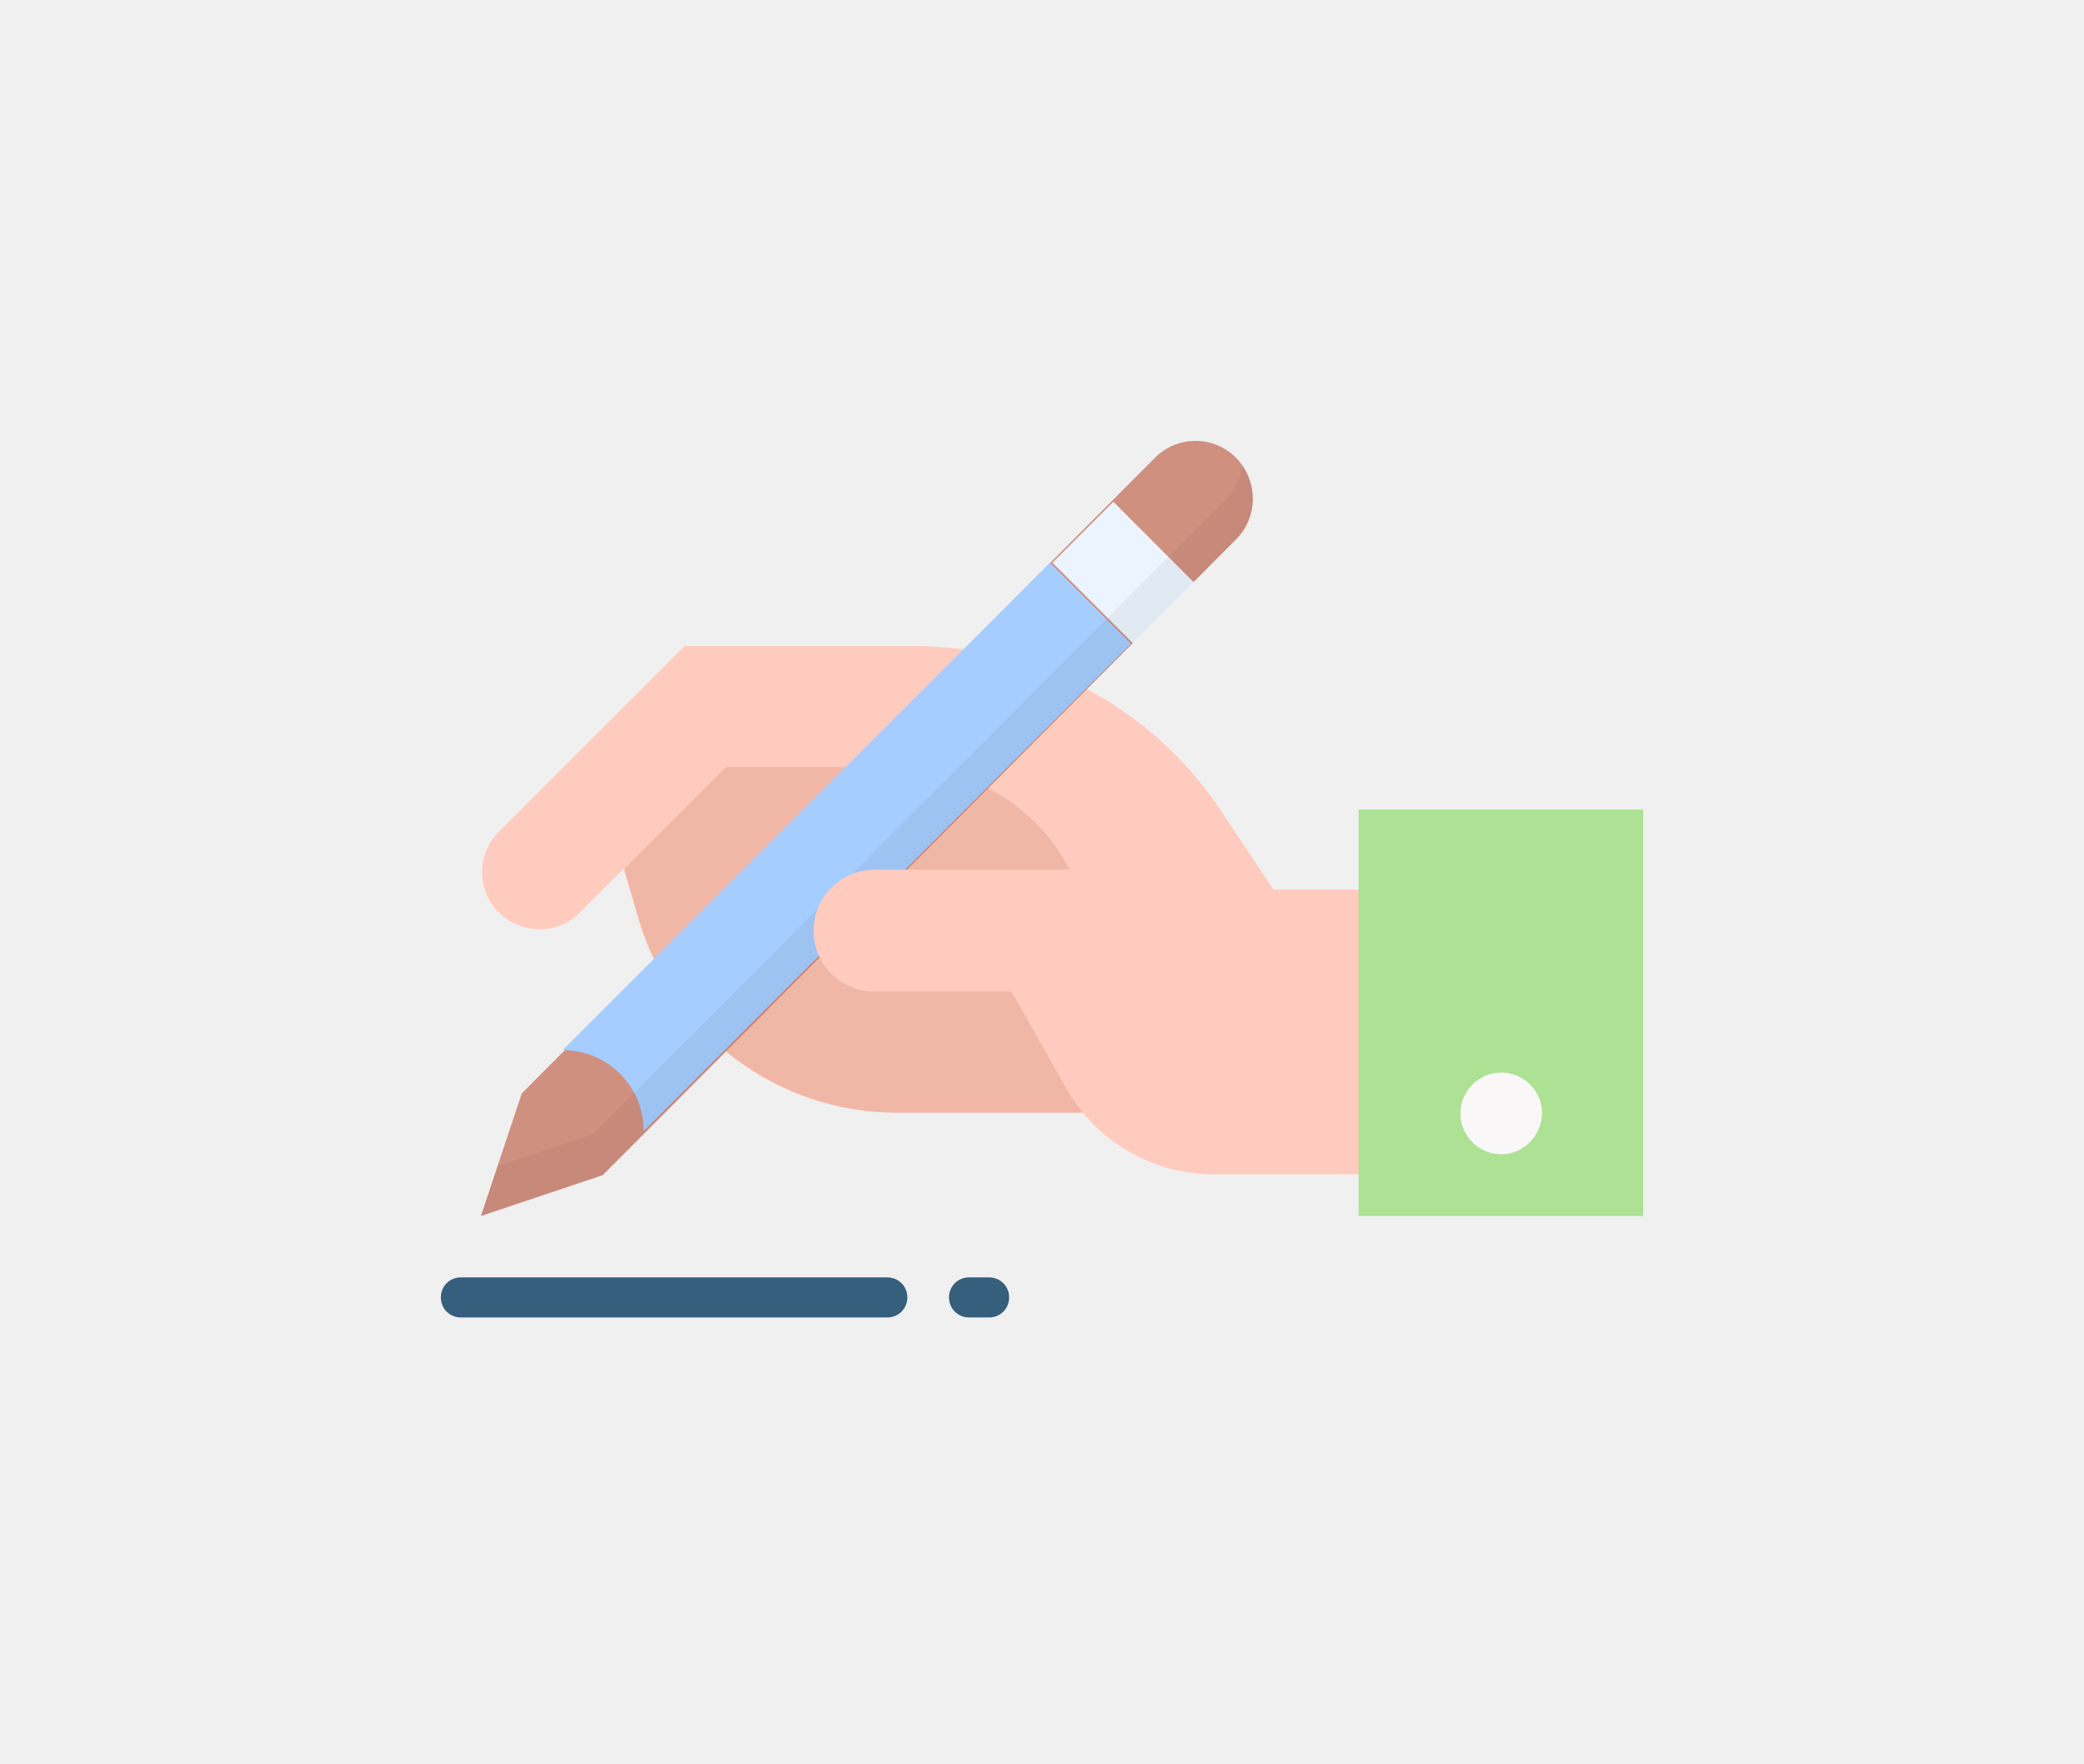
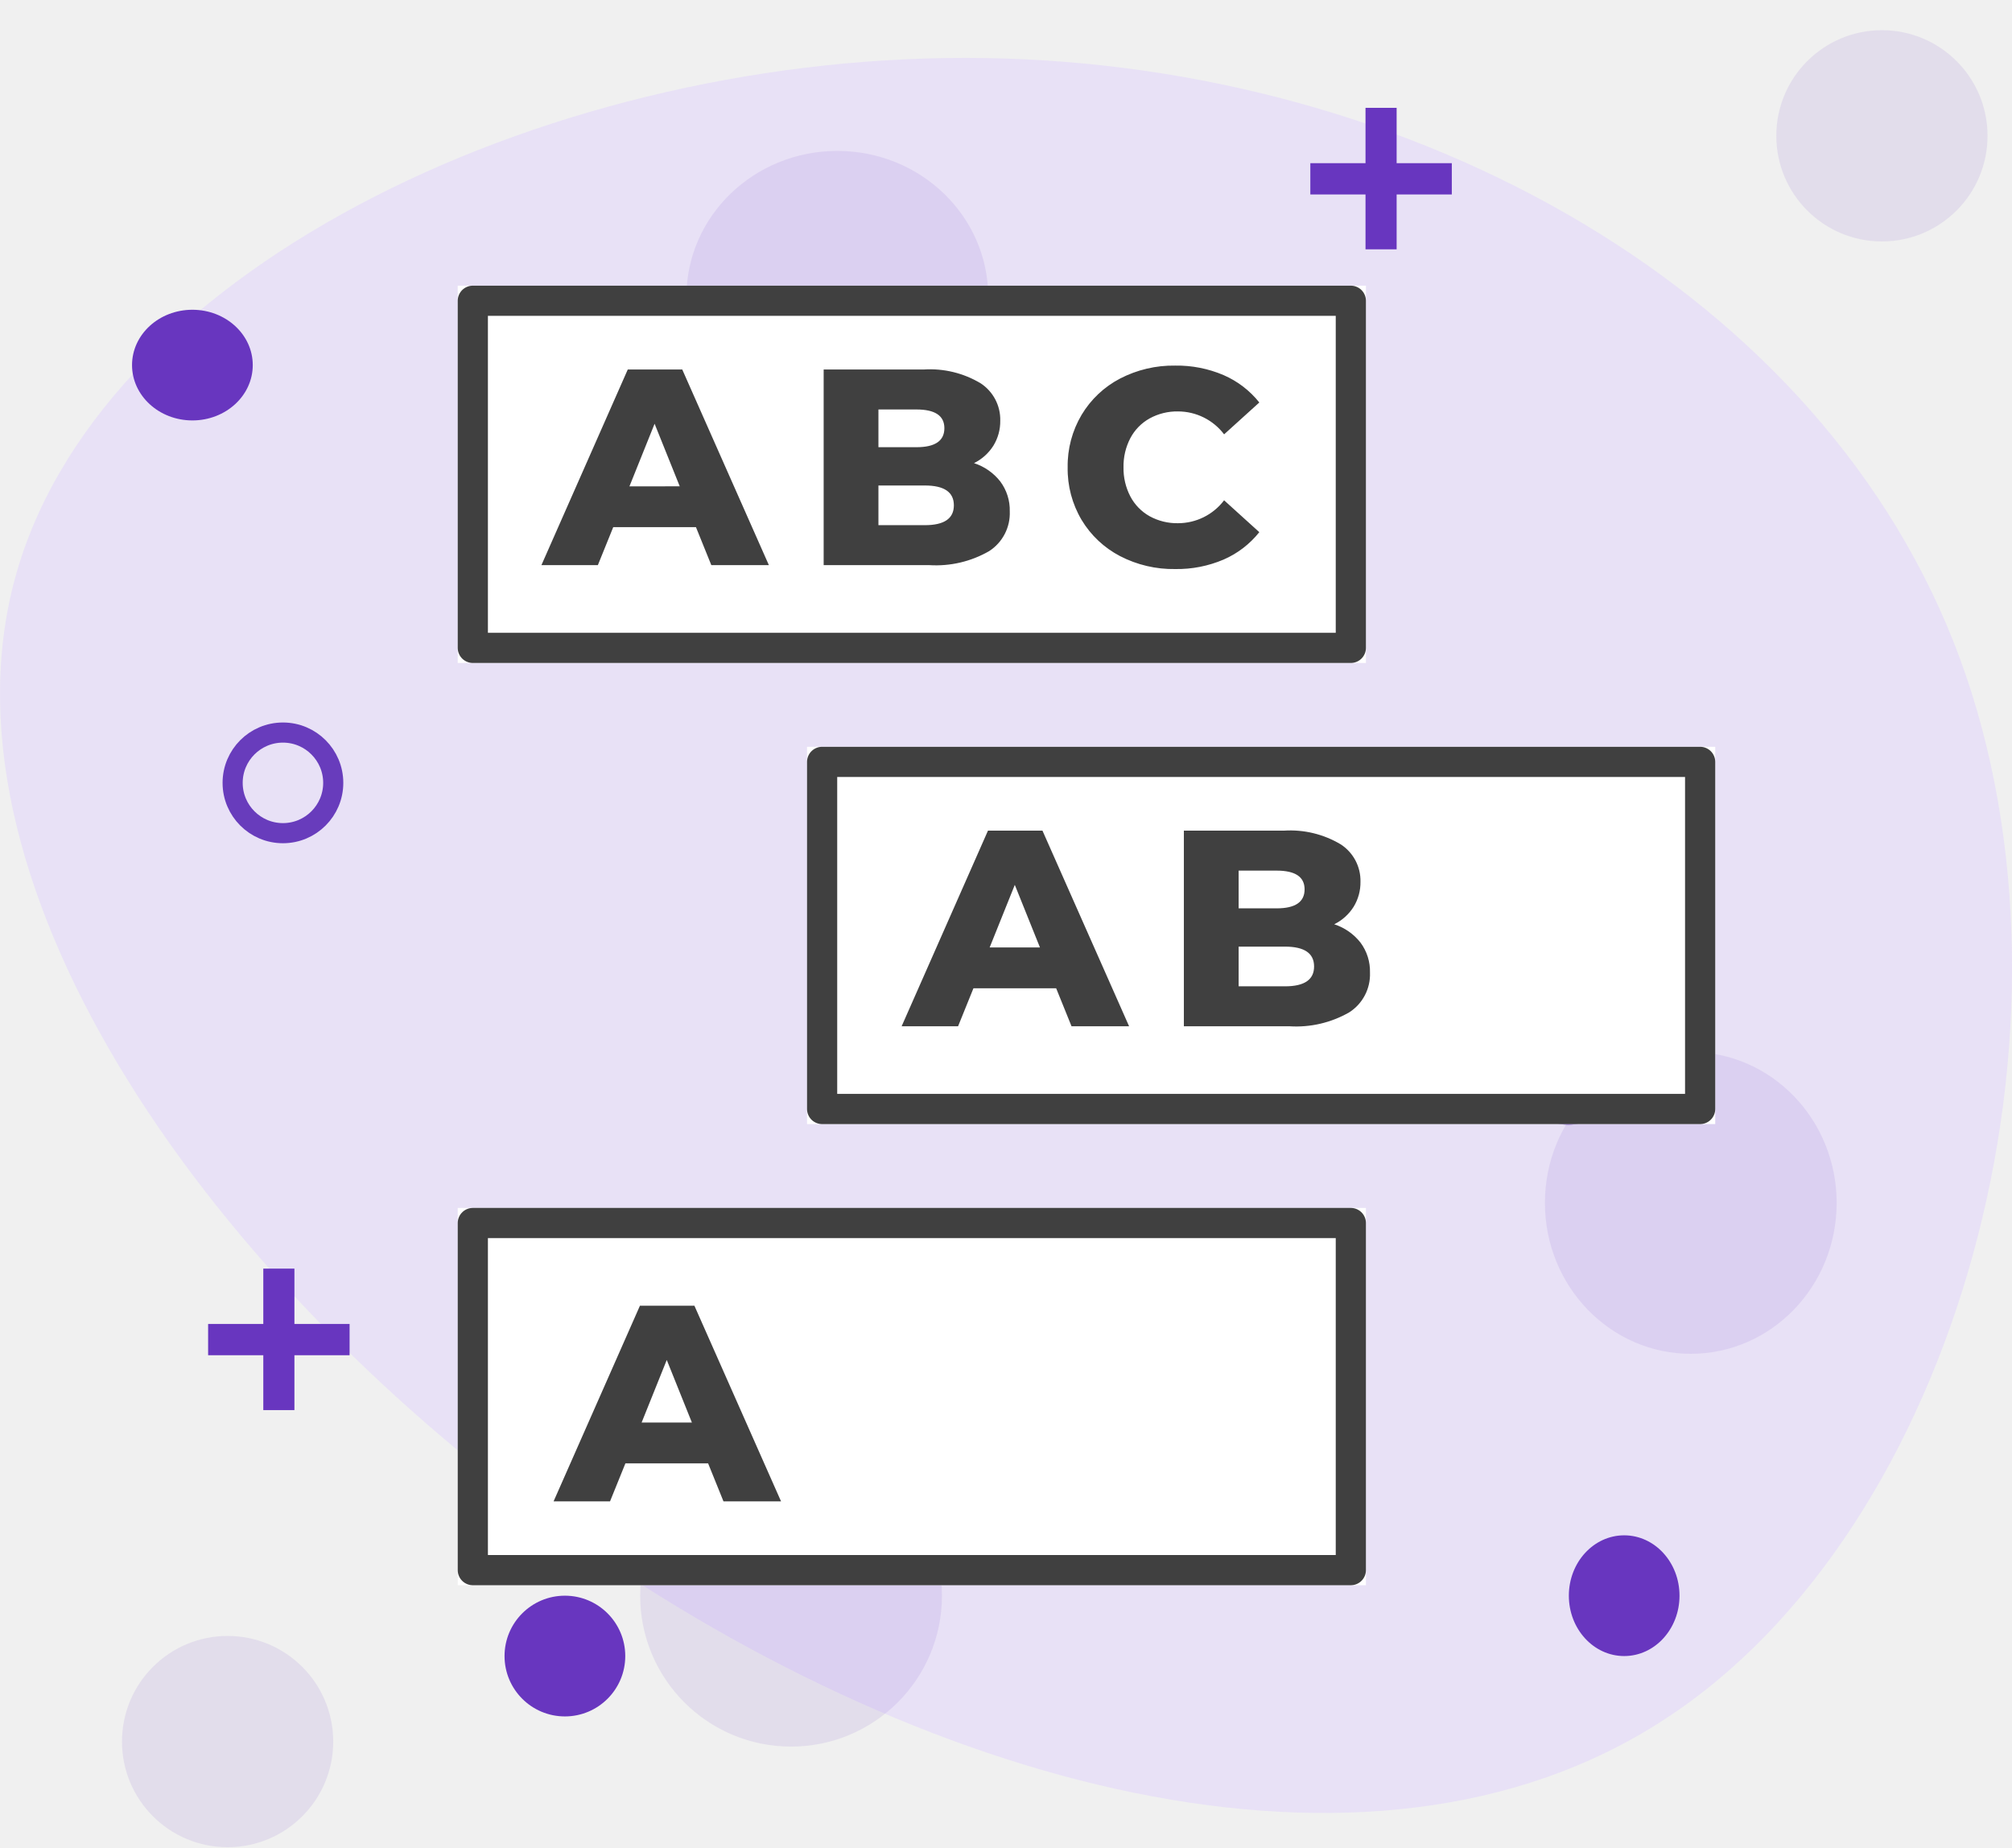
- <svg xmlns="http://www.w3.org/2000/svg" version="1.1" id="Layer_1" x="0px" y="0px" viewBox="0 0 260 220" style="enable-background:new 0 0 260 220;" xml:space="preserve">
-   <style type="text/css">
- 	.st0{fill:#FFCBBE;}
- 	.st1{fill:#365E7D;}
- 	.st2{fill:#F0B6A6;}
- 	.st3{fill:#D09080;}
- 	.st4{fill:#A5CDFF;}
- 	.st5{fill:#ECF4FF;}
- 	.st6{opacity:5.000000e-02;enable-background:new    ;}
- 	.st7{fill:#ADE194;}
- 	.st8{fill:#F9F7F8;}
- </style>
-   <g transform="translate(-15411 -5693)">
-     <path class="st0" d="M15580,5839.4V5804h-10.1l-6.6-9.9c-8.5-12.8-22.9-20.5-38.3-20.5h-28.6l-23.2,23.2c-2.8,2.8-2.7,7.4,0.1,10.1   c2.8,2.7,7.3,2.7,10,0l5.5-5.5l1.9,6.5c4.3,14.2,17.3,23.9,32.1,23.9h36.8L15580,5839.4z" />
-     <g transform="translate(0 104.257)">
-       <path class="st1" d="M15521.7,5753.1h-53.2c-1.4,0-2.5-1.1-2.5-2.5s1.1-2.5,2.5-2.5h53.2c1.4,0,2.5,1.1,2.5,2.5    S15523.1,5753.1,15521.7,5753.1L15521.7,5753.1L15521.7,5753.1z" />
-       <path class="st1" d="M15534.4,5753.1h-2.5c-1.4,0-2.5-1.1-2.5-2.5s1.1-2.5,2.5-2.5h2.5c1.4,0,2.5,1.1,2.5,2.5    S15535.8,5753.1,15534.4,5753.1z" />
+ <svg xmlns="http://www.w3.org/2000/svg" width="200" height="183.602" viewBox="0 0 200 183.602">
+   <g id="Grupo_133221" data-name="Grupo 133221" transform="translate(-180 -491)">
+     <path id="blob_2_" data-name="blob(2)" d="M125.5.542c13.429,36.388-.144,86.639-29.457,105.555C66.726,125.158,21.818,112.74-13.993,86.892S-76.517,21.913-67.564-8.266c8.953-30.324,53.572-51.55,96.314-50.828C71.347-58.372,112.067-35.846,125.5.542Z" transform="translate(249.307 555.866)" fill="#e8e1f6" />
+     <g id="Grupo_3" data-name="Grupo 3" transform="translate(192.125 491)">
+       <text id="_" data-name="+" transform="translate(16.001 143.374)" fill="#6836bf" font-size="29" font-family="Montserrat-Bold, Montserrat" font-weight="700">
+         <tspan x="-8.686" y="0">+</tspan>
+       </text>
+       <text id="_2" data-name="+" transform="translate(125.565 28)" fill="#6836bf" font-size="29" font-family="Montserrat-Bold, Montserrat" font-weight="700">
+         <tspan x="-8.686" y="0">+</tspan>
+       </text>
+       <ellipse id="Elipse_1" data-name="Elipse 1" cx="6" cy="5.5" rx="6" ry="5.5" transform="translate(1 30.788)" fill="#6836bf" />
+       <circle id="Elipse_2" data-name="Elipse 2" cx="6" cy="6" r="6" transform="translate(38.028 158.602)" fill="#6836bf" />
+       <ellipse id="Elipse_5" data-name="Elipse 5" cx="5.5" cy="6" rx="5.5" ry="6" transform="translate(143.824 152.602)" fill="#6836bf" />
+       <ellipse id="Elipse_6" data-name="Elipse 6" cx="15" cy="14.5" rx="15" ry="14.5" transform="translate(56.107 15)" fill="#6836bf" opacity="0.1" />
+       <ellipse id="Elipse_7" data-name="Elipse 7" cx="14.5" cy="15" rx="14.5" ry="15" transform="translate(141.445 104.56)" fill="#6836bf" opacity="0.1" />
+       <circle id="Elipse_11" data-name="Elipse 11" cx="10.5" cy="10.5" r="10.5" transform="translate(164.445 3)" fill="#6836bf" opacity="0.1" />
+       <circle id="Elipse_12" data-name="Elipse 12" cx="10.5" cy="10.5" r="10.5" transform="translate(0 162.602)" fill="#6836bf" opacity="0.1" />
+       <circle id="Elipse_8" data-name="Elipse 8" cx="15" cy="15" r="15" transform="translate(51.508 143.602)" fill="#6836bf" opacity="0.1" />
+       <g id="Elipse_3" data-name="Elipse 3" transform="translate(138.257 99.79)" fill="none" stroke="#683cbc" stroke-width="2">
+         <ellipse cx="5.5" cy="6" rx="5.5" ry="6" stroke="none" />
+         <ellipse cx="5.5" cy="6" rx="4.5" ry="5" fill="none" />
+       </g>
+       <g id="Elipse_4" data-name="Elipse 4" transform="translate(10 71.812)" fill="none" stroke="#683cbc" stroke-width="2">
+         <circle cx="6" cy="6" r="6" stroke="none" />
+         <circle cx="6" cy="6" r="5" fill="none" />
+       </g>
    </g>
-     <path class="st2" d="M15541.7,5797.3c-4.5-5.4-11.2-8.6-18.3-8.6h-21.8l-12.7,12.7l1.9,6.5c4.3,14.2,17.3,23.9,32.1,23.9h24.2   v-19.2C15547.2,5807,15545.2,5801.6,15541.7,5797.3z" />
-     <path class="st3" d="M15555.1,5750.1l-79,79.3l-5.1,15.3l15.2-5.1l79-79.3c2.8-2.8,2.8-7.3,0-10.2   C15562.4,5747.3,15557.9,5747.3,15555.1,5750.1L15555.1,5750.1L15555.1,5750.1z" />
-     <path class="st4" d="M15481.2,5824c5.6,0,10.1,4.5,10.1,10.1l0,0l60.8-60.8l-10.1-10.1L15481.2,5824z" />
-     <path class="st5" d="M15542.3,5763.2l7.6-7.6l10.1,10.1l-7.6,7.6L15542.3,5763.2z" />
-     <path class="st6" d="M15566,5751c-0.2,1.6-0.9,3-2,4.2l-79,79.3l-11.9,4l-2.1,6.2l15.2-5.1l79-79.3   C15567.7,5757.8,15568,5753.9,15566,5751L15566,5751z" />
-     <path class="st0" d="M15582.8,5839.5V5804h-27.9l-10.1-2.5h-24.7c-4.2,0-7.6,3.4-7.6,7.6s3.4,7.6,7.6,7.6c0,0,0,0,0,0h17.1l4.3,7.6   l2.6,4.6c3.7,6.5,10.7,10.6,18.3,10.6H15582.8z" />
-     <path class="st7" d="M15580.5,5794h35.5v50.7h-35.5V5794z" />
-     <path class="st8" d="M15598.3,5837c-2.8,0-5.1-2.3-5.1-5.1c0-2.8,2.3-5.1,5.1-5.1c2.8,0,5.1,2.3,5.1,5.1   C15603.3,5834.7,15601.1,5837,15598.3,5837C15598.3,5837,15598.3,5837,15598.3,5837z" />
+     <g id="Grupo_133220" data-name="Grupo 133220" transform="translate(225.5 519.394)">
+       <g id="Rectángulo_8" data-name="Rectángulo 8" transform="translate(0 0)" fill="#fff" stroke="#404040" stroke-linecap="round" stroke-linejoin="round" stroke-width="3">
+         <rect width="90.278" height="37.5" stroke="none" />
+         <rect x="1.5" y="1.5" width="87.278" height="34.5" fill="none" />
+       </g>
+       <g id="Rectángulo_9" data-name="Rectángulo 9" transform="translate(34.722 45.833)" fill="#fff" stroke="#404040" stroke-linecap="round" stroke-linejoin="round" stroke-width="3">
+         <rect width="90.278" height="37.5" stroke="none" />
+         <rect x="1.5" y="1.5" width="87.278" height="34.5" fill="none" />
+       </g>
+       <g id="Rectángulo_10" data-name="Rectángulo 10" transform="translate(0 91.667)" fill="#fff" stroke="#404040" stroke-linecap="round" stroke-linejoin="round" stroke-width="3">
+         <rect width="90.278" height="37.5" stroke="none" />
+         <rect x="1.5" y="1.5" width="87.278" height="34.5" fill="none" />
+       </g>
+       <path id="Trazado_51" data-name="Trazado 51" d="M-10.649,1.776h-8.222L-20.4,5.553H-26.01l8.583-19.444h5.417L-3.4,5.553H-9.121ZM-12.26-2.28-14.76-8.5l-2.5,6.222ZM16.99-4.586A5.452,5.452,0,0,1,19.6-2.766,4.774,4.774,0,0,1,20.546.22,4.483,4.483,0,0,1,18.49,4.164a10.6,10.6,0,0,1-5.944,1.389H2.046V-13.891H11.99a9.77,9.77,0,0,1,5.667,1.375A4.316,4.316,0,0,1,19.6-8.808a4.619,4.619,0,0,1-.681,2.486A4.759,4.759,0,0,1,16.99-4.586ZM7.49-9.919v3.75h3.778q2.778,0,2.778-1.889,0-1.861-2.778-1.861ZM12.1,1.581q2.889,0,2.889-1.972T12.1-2.363H7.49V1.581ZM36.99,5.942A11.507,11.507,0,0,1,31.5,4.651a9.659,9.659,0,0,1-3.819-3.6A9.921,9.921,0,0,1,26.3-4.169a9.921,9.921,0,0,1,1.389-5.222,9.659,9.659,0,0,1,3.819-3.6A11.507,11.507,0,0,1,36.99-14.28a11.776,11.776,0,0,1,4.806.944,9.246,9.246,0,0,1,3.556,2.722l-3.5,3.167a5.757,5.757,0,0,0-4.583-2.278,5.657,5.657,0,0,0-2.819.694,4.82,4.82,0,0,0-1.917,1.958,6.027,6.027,0,0,0-.681,2.9,6.027,6.027,0,0,0,.681,2.9A4.82,4.82,0,0,0,34.448.692a5.657,5.657,0,0,0,2.819.694A5.757,5.757,0,0,0,41.851-.891l3.5,3.167A9.246,9.246,0,0,1,41.8,5,11.776,11.776,0,0,1,36.99,5.942Z" transform="translate(34.329 22.224)" fill="#404040" />
+       <path id="Trazado_49" data-name="Trazado 49" d="M7.221,1.667H-1L-2.529,5.444H-8.14L.443-14H5.86L14.471,5.444H8.749ZM5.61-2.389,3.11-8.611.61-2.389Z" transform="translate(17.668 115.389)" fill="#404040" />
+       <path id="Trazado_50" data-name="Trazado 50" d="M-1.869,1.667h-8.222l-1.528,3.778H-17.23L-8.647-14H-3.23L5.381,5.444H-.341ZM-3.48-2.389l-2.5-6.222-2.5,6.222ZM25.77-4.694a5.452,5.452,0,0,1,2.611,1.819A4.774,4.774,0,0,1,29.326.111,4.483,4.483,0,0,1,27.27,4.056a10.6,10.6,0,0,1-5.944,1.389h-10.5V-14H20.77a9.77,9.77,0,0,1,5.667,1.375,4.316,4.316,0,0,1,1.944,3.708A4.619,4.619,0,0,1,27.7-6.431,4.759,4.759,0,0,1,25.77-4.694Zm-9.5-5.333v3.75h3.778q2.778,0,2.778-1.889,0-1.861-2.778-1.861Zm4.611,11.5q2.889,0,2.889-1.972T20.881-2.472H16.27V1.472Z" transform="translate(61.355 68.167)" fill="#404040" />
+     </g>
  </g>
</svg>
